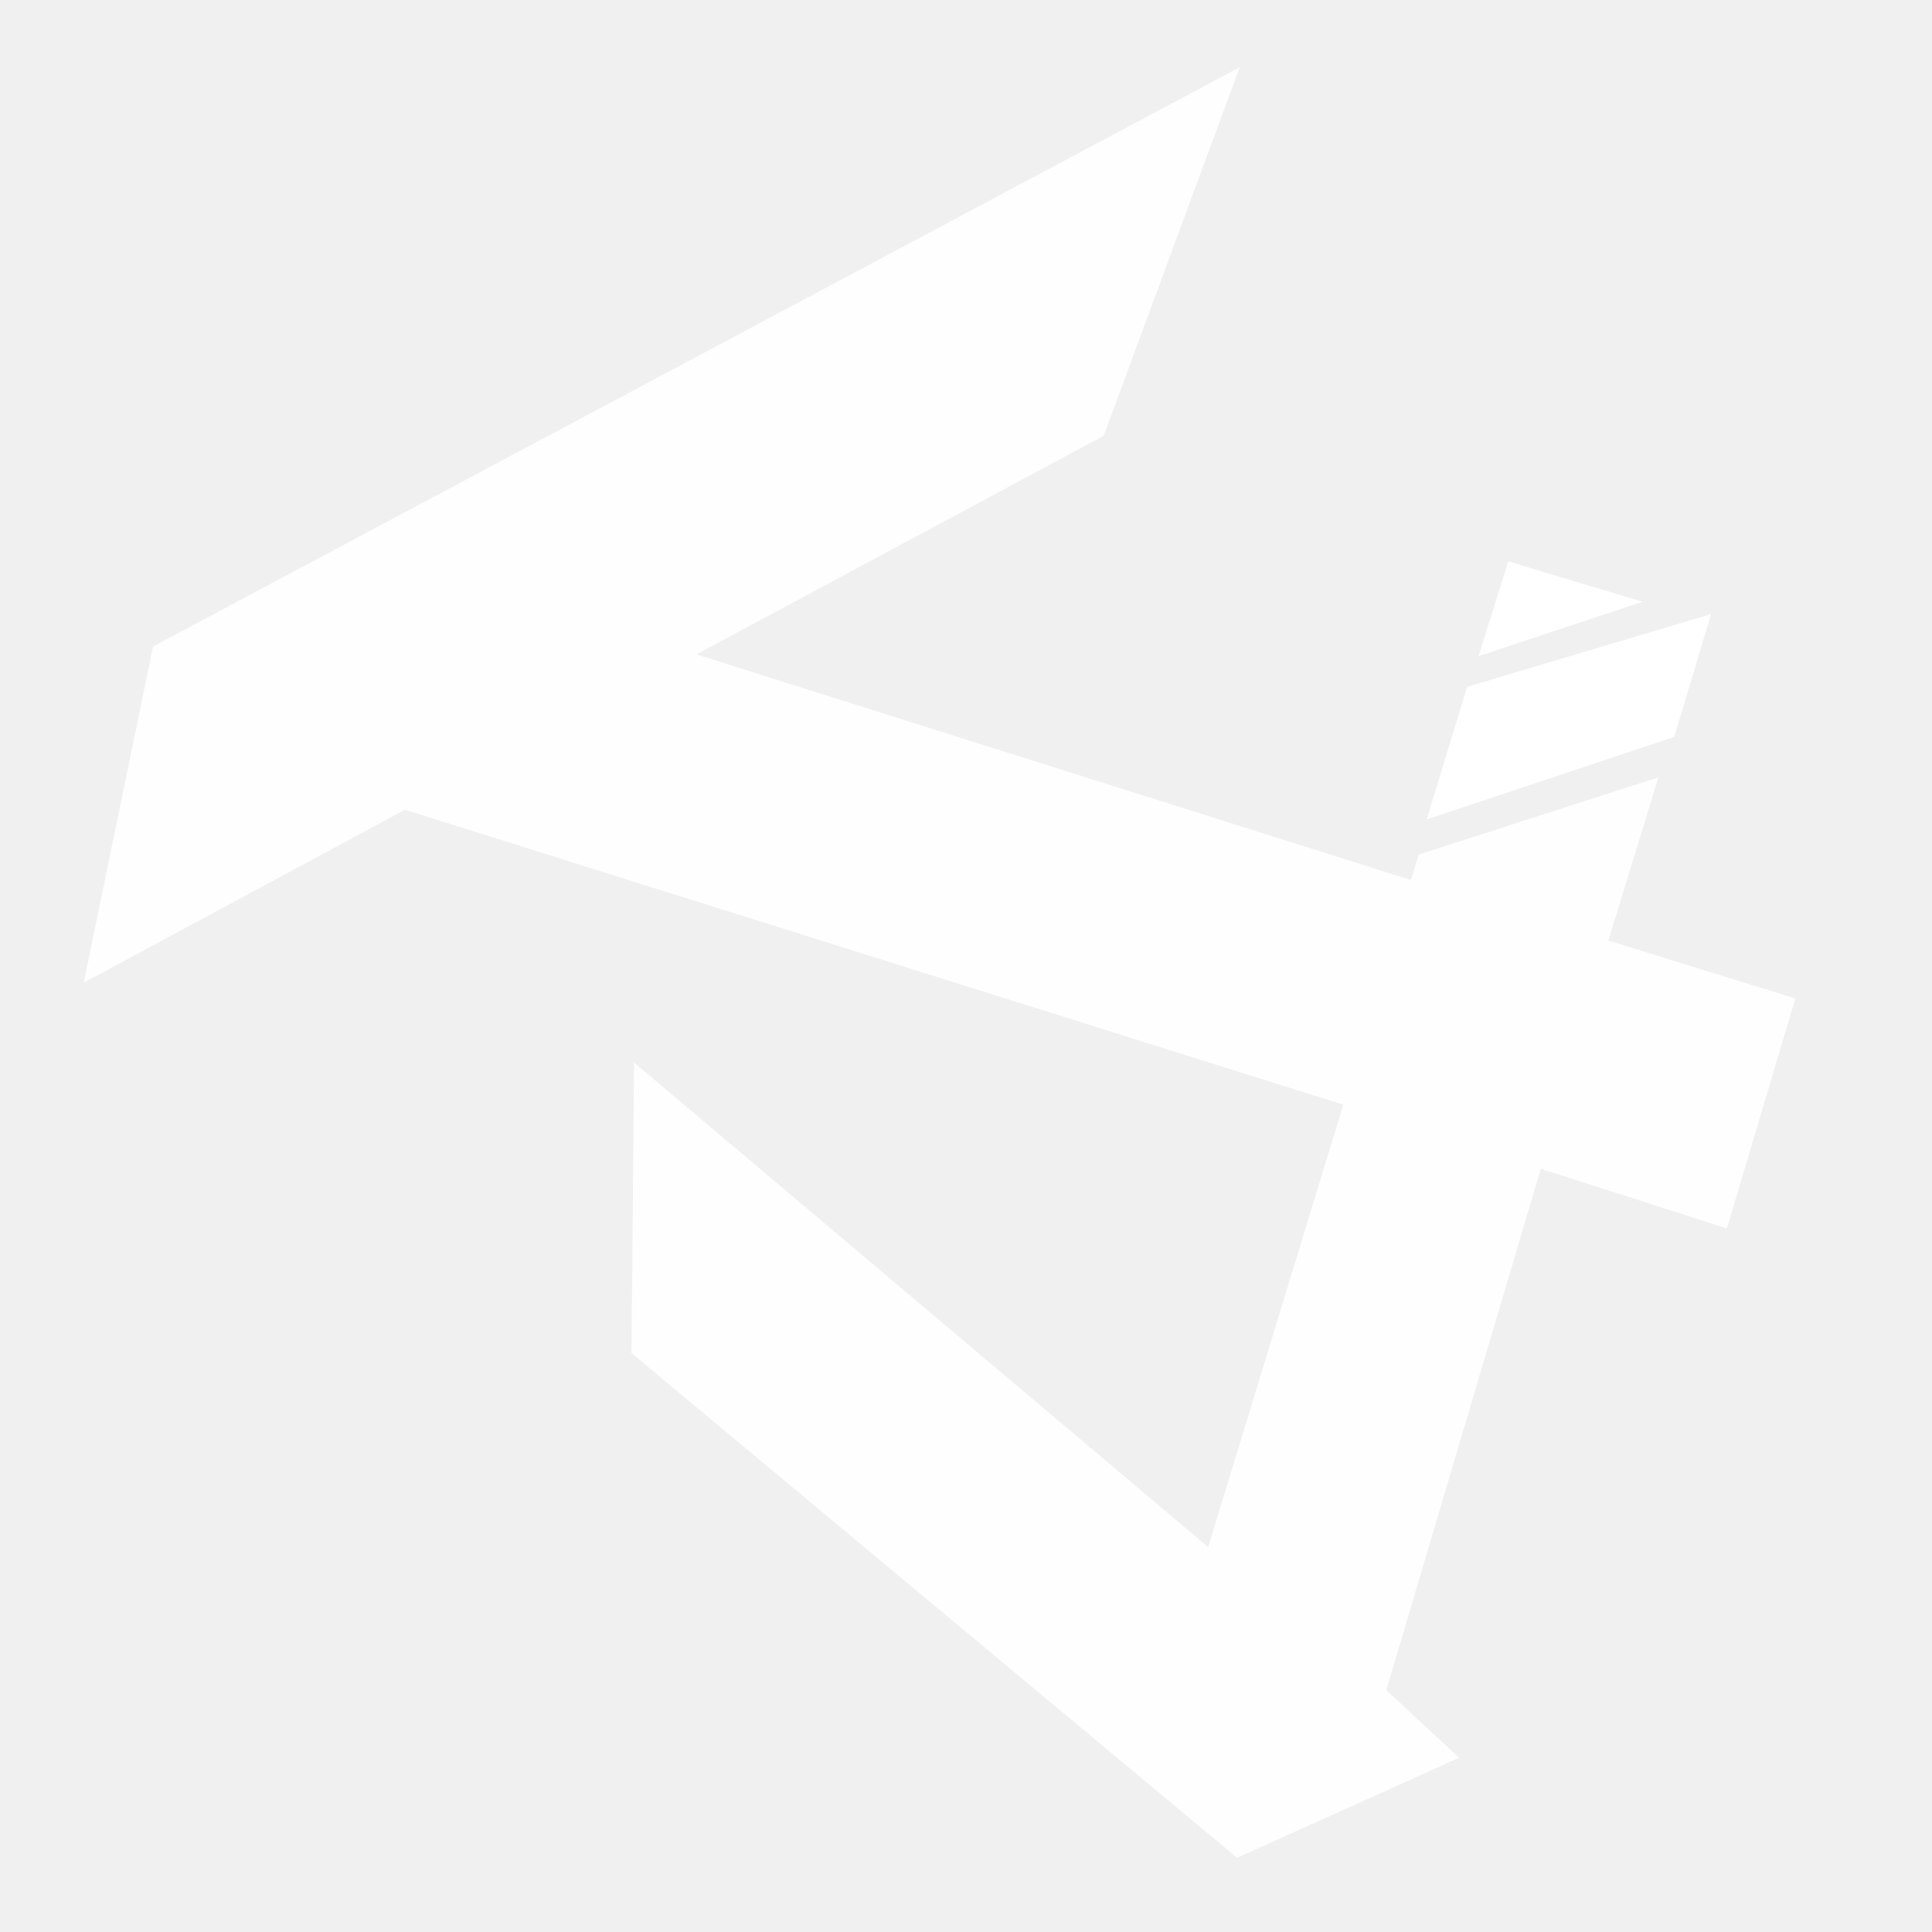
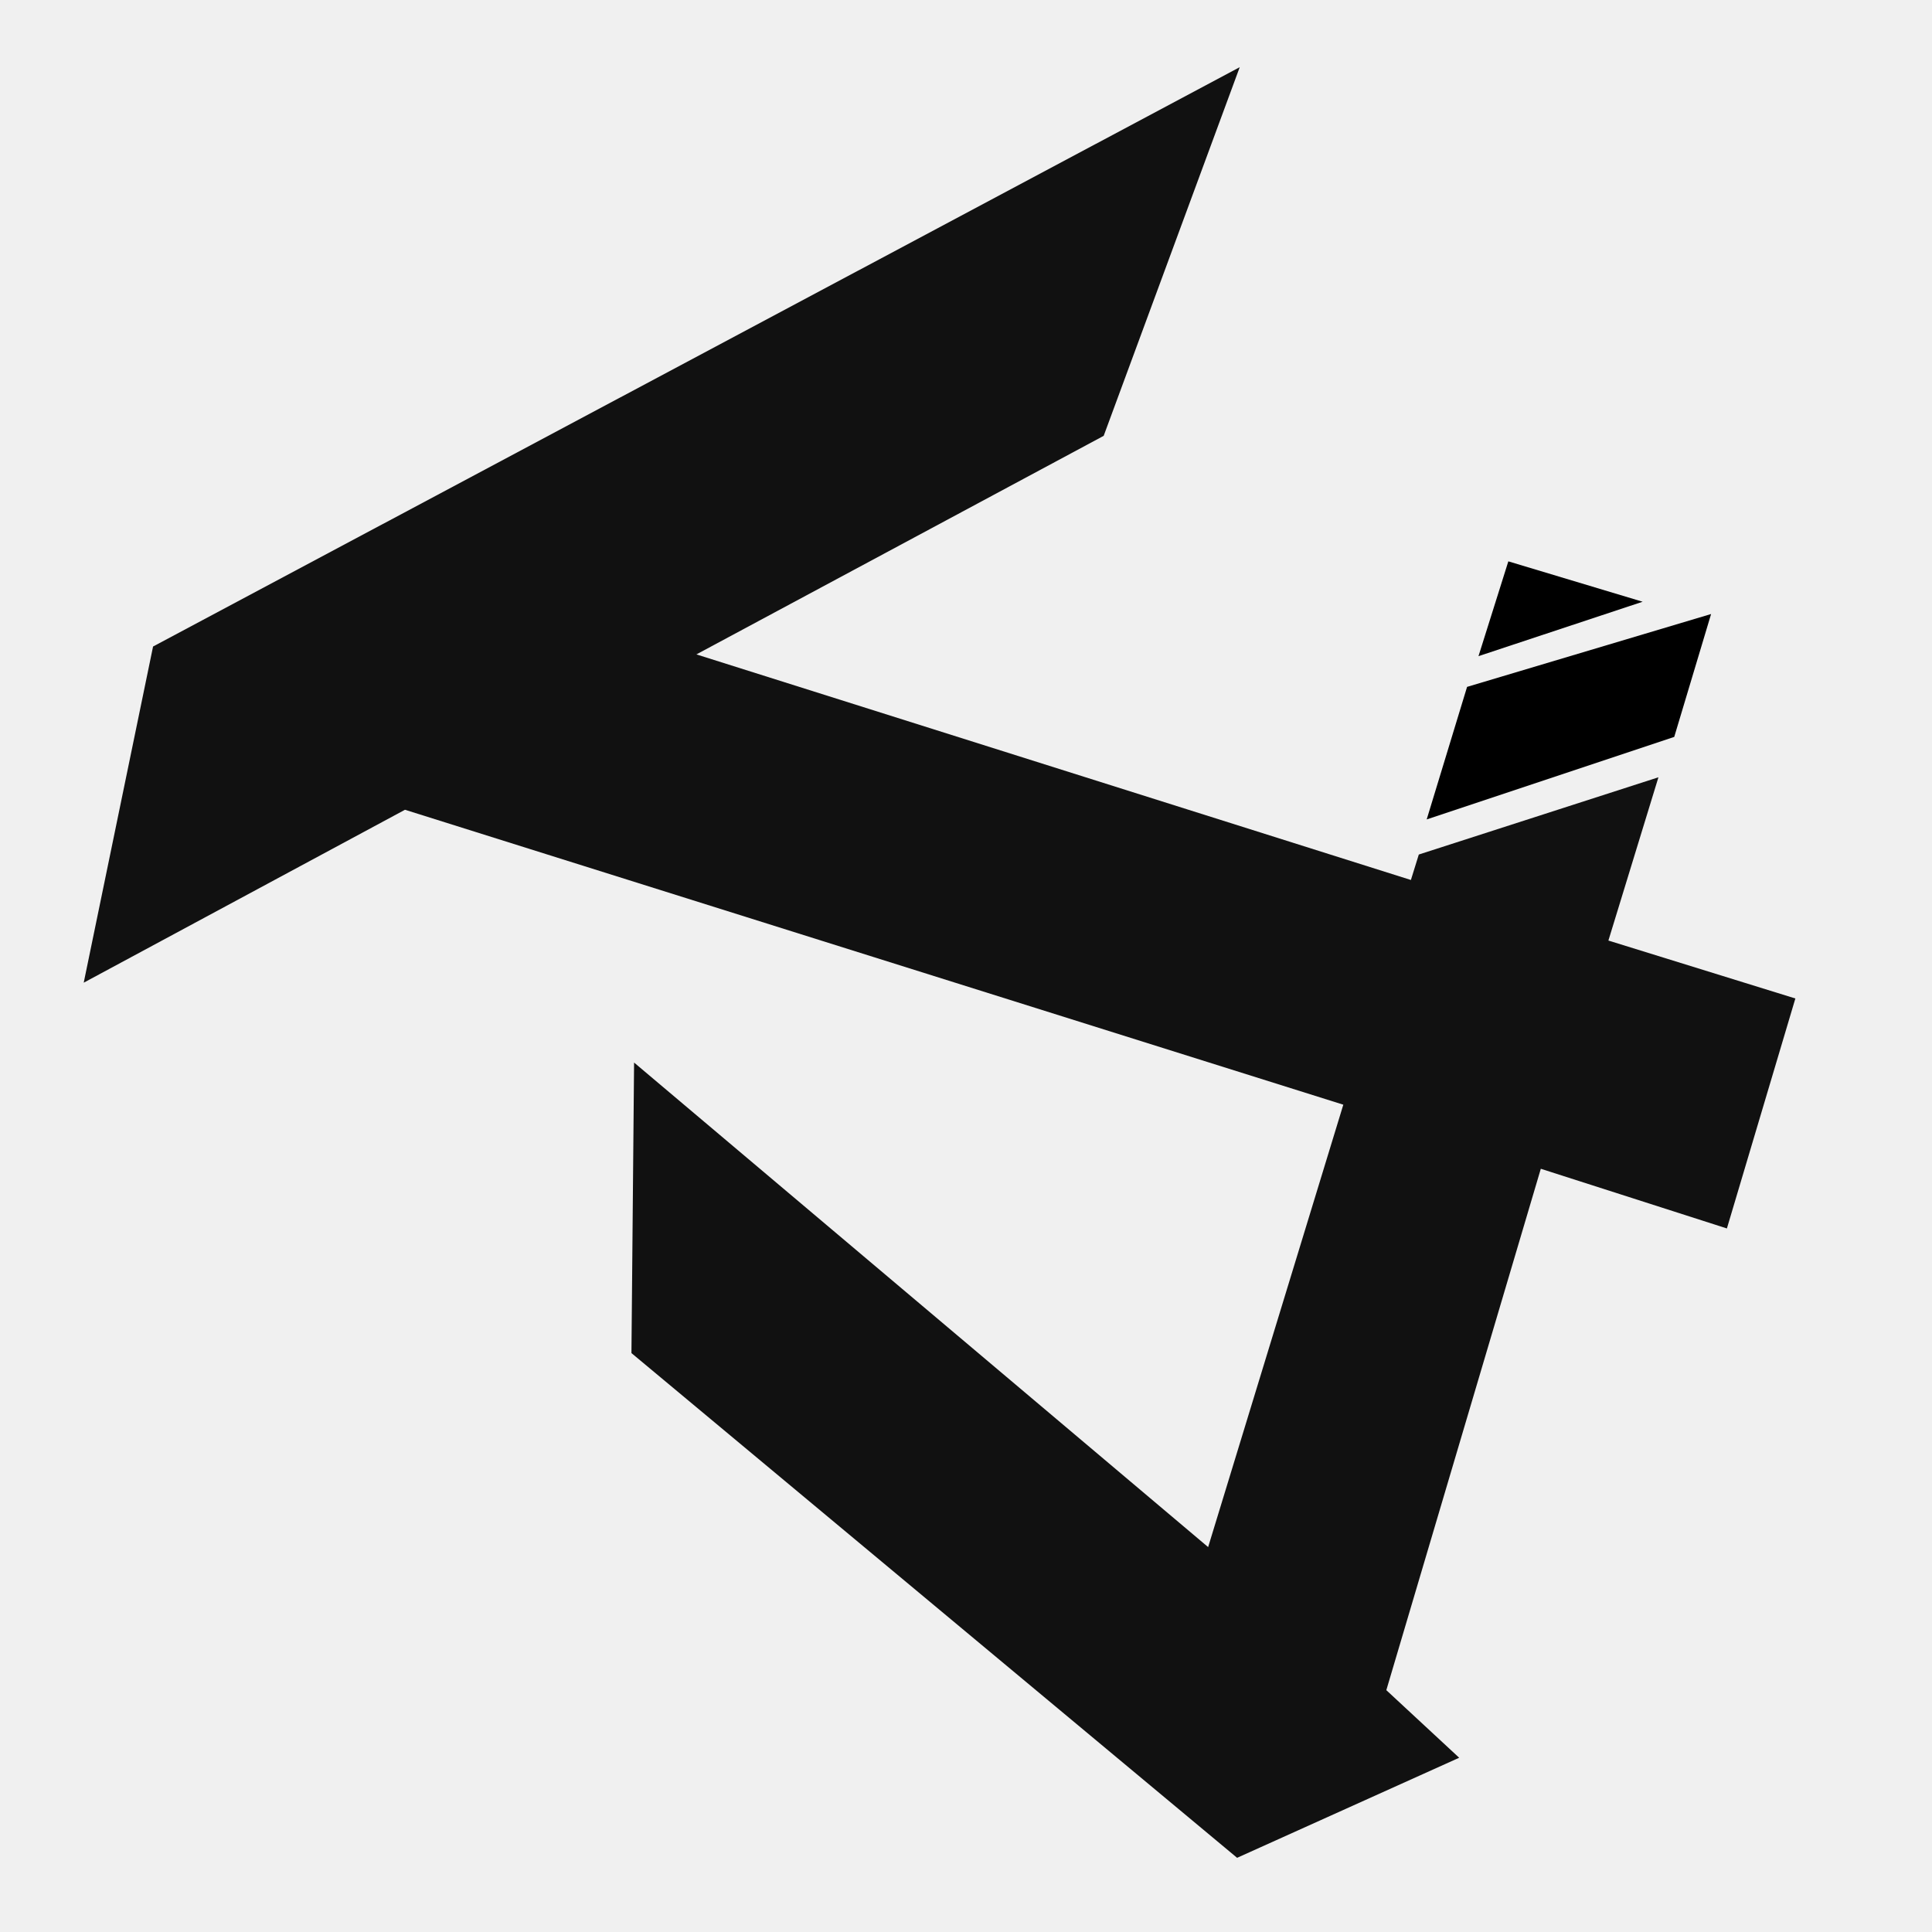
- <svg xmlns="http://www.w3.org/2000/svg" version="1.1" id="svg8" x="0px" y="0px" viewBox="0 0 2834.6 2834.6" style="enable-background:new 0 0 2834.6 2834.6;" xml:space="preserve">
+ <svg xmlns="http://www.w3.org/2000/svg" version="1.1" x="0px" y="0px" viewBox="0 0 2834.6 2834.6" xml:space="preserve">
  <style type="text/css">
- 	.st0{opacity:0.926;fill:#FFFFFF;enable-background:new    ;}
- 	.st1{fill:#FFFFFF;}
- </style>
+     .st0 { opacity: 0.926; fill: currentColor; }
+     .st1 { fill: currentColor; }
+   </style>
  <g id="layer1">
    <g id="g58" transform="matrix(12.87841,0,0,12.87841,-805.6963,-1292.31)">
-       <path id="path28" class="st0" d="M72.1,212.3L80,174l123.8-66L188.3,150l-46.4,24.9l81.4,25.7l0.9-2.9l27.3-8.8l-5.7,18.6    l21.3,6.6l-7.8,26.2l-21.2-6.8l-17.6,59.4l8.3,7.7l-25.3,11.4l-69-57.5l0.3-33.1l65.4,55.2l15.4-50.4l-106.9-33.6L72.1,212.3z" />
+       <path id="path28" class="st0" d="M72.1,212.3L80,174l123.8-66L188.3,150l-46.4,24.9l81.4,25.7l0.9-2.9l27.3-8.8l-5.7,18.6         l21.3,6.6l-7.8,26.2l-21.2-6.8l-17.6,59.4l8.3,7.7l-25.3,11.4l-69-57.5l0.3-33.1l65.4,55.2l15.4-50.4l-106.9-33.6L72.1,212.3z" />
      <path id="path30" class="st1" d="M229.7,178.6l-4.6,15.1l28.2-9.4l4.2-14L229.7,178.6z" />
      <path id="path32" class="st1" d="M234.4,164.3l-3.4,10.8l18.7-6.2L234.4,164.3z" />
    </g>
  </g>
</svg>
